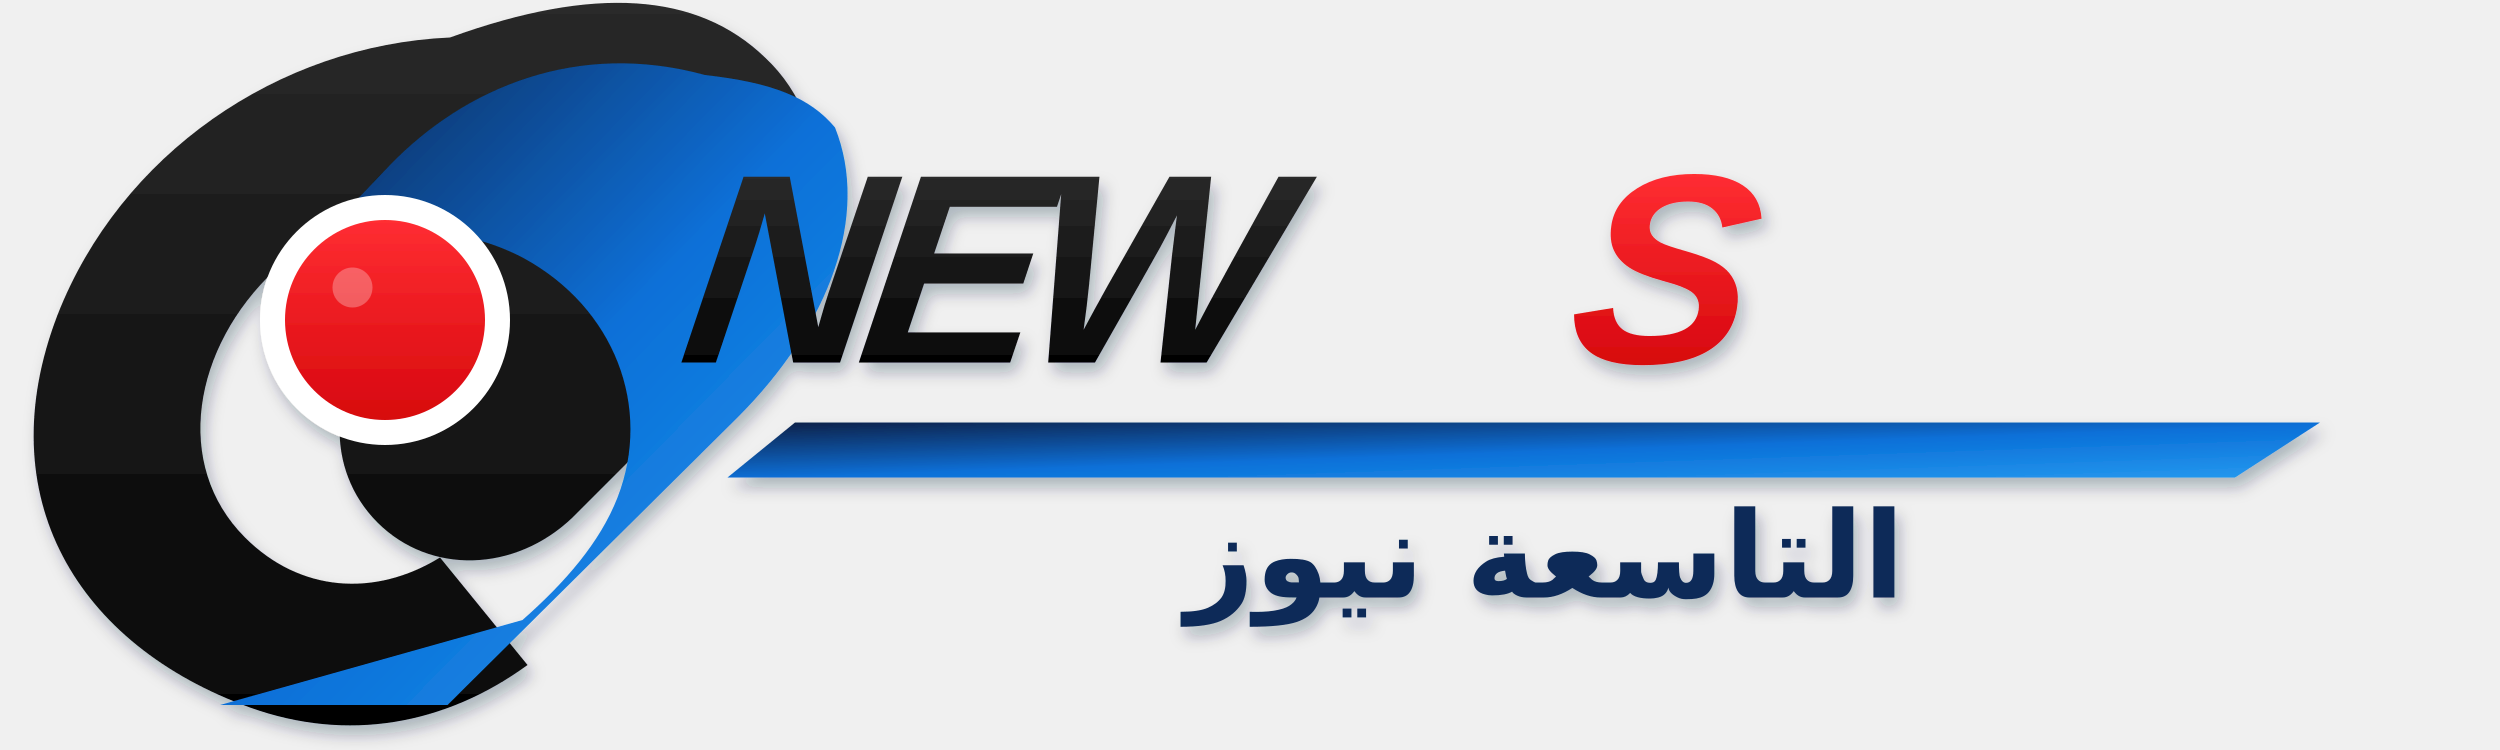
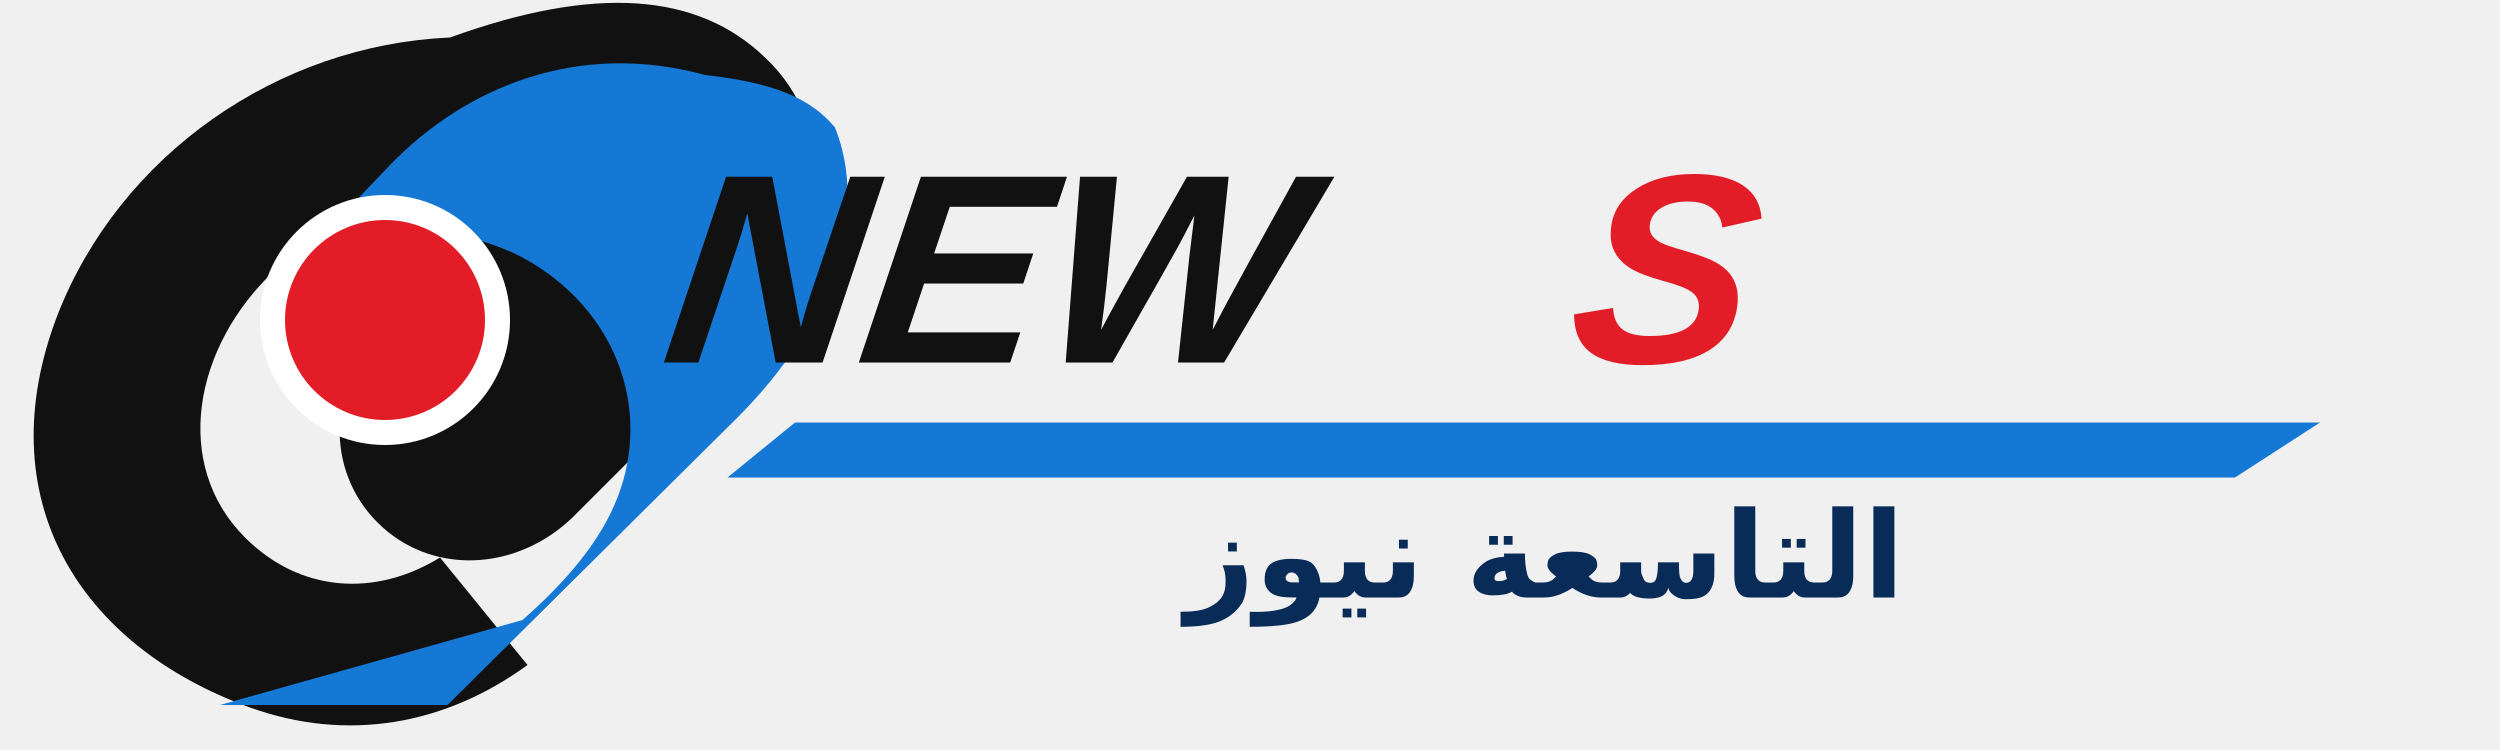
<svg xmlns="http://www.w3.org/2000/svg" viewBox="0 0 1000 300" role="img" aria-labelledby="title desc">
-   <defs>
-     <linearGradient id="blue" x1="0" y1="0" x2="1" y2="1">
-       <stop stop-color="#071f45" />
-       <stop offset=".52" stop-color="#0a70d8" />
-       <stop offset="1" stop-color="#2699ef" />
-     </linearGradient>
-     <linearGradient id="black" x1="0" y1="0" x2="0" y2="1">
-       <stop stop-color="#292929" />
-       <stop offset="1" stop-color="#050505" />
-     </linearGradient>
-     <linearGradient id="red" x1="0" y1="0" x2="0" y2="1">
-       <stop stop-color="#ff2d32" />
-       <stop offset="1" stop-color="#d7080e" />
-     </linearGradient>
-     <filter id="shadow" x="-10%" y="-15%" width="125%" height="140%">
-       <feDropShadow dx="2" dy="4" stdDeviation="3" flood-color="#001a38" flood-opacity=".28" />
-     </filter>
-   </defs>
-   <g filter="url(#shadow)">
-     <path d="M180 15C111 18 48 62 23 126c-28 73 8 132 77 157 39 14 78 7 111-17l-35-43c-26 16-56 14-78-8-29-29-21-76 12-107 25-24 56-32 89-22l-46 46c-22 22-23 56-2 77 21 21 55 20 78-2l70-70c35-35 37-86 7-114-27-26-68-29-126-8z" fill="url(#black)" />
-     <path d="M282 30c-51-14-96 5-126 36l-40 42c31-18 64-20 93-5 37 20 52 60 38 96-7 18-21 34-38 49L88 282h91l116-115c37-37 53-81 39-116-10-12-25-18-52-21z" fill="url(#blue)" />
+   <g>
+     <path d="M180 15C111 18 48 62 23 126c-28 73 8 132 77 157 39 14 78 7 111-17l-35-43c-26 16-56 14-78-8-29-29-21-76 12-107 25-24 56-32 89-22l-46 46c-22 22-23 56-2 77 21 21 55 20 78-2l70-70c35-35 37-86 7-114-27-26-68-29-126-8z" fill="#111" />
+     <path d="M282 30c-51-14-96 5-126 36l-40 42c31-18 64-20 93-5 37 20 52 60 38 96-7 18-21 34-38 49L88 282h91l116-115c37-37 53-81 39-116-10-12-25-18-52-21z" fill="#1478d4" />
    <circle cx="154" cy="128" r="50" fill="#fff" />
-     <circle cx="154" cy="128" r="40" fill="url(#red)" />
-     <circle cx="141" cy="115" r="8" fill="#fff" opacity=".28" />
+     <circle cx="154" cy="128" r="40" fill="#e21d27" />
    <g transform="skewX(-8)">
-       <text x="410" y="145" text-anchor="middle" font-family="Arial,sans-serif" font-size="108" font-style="italic" font-weight="900" letter-spacing="-7" fill="url(#black)">NEW</text>
-       <text x="682" y="145" text-anchor="middle" font-family="Arial,sans-serif" font-size="108" font-style="italic" font-weight="900" letter-spacing="-7" fill="url(#red)">S</text>
+       <text x="410" y="145" text-anchor="middle" font-family="Arial,sans-serif" font-size="108" font-style="italic" font-weight="900" fill="#111">NEW</text>
+       <text x="682" y="145" text-anchor="middle" font-family="Arial,sans-serif" font-size="108" font-style="italic" font-weight="900" fill="#e21d27">S</text>
    </g>
-     <path d="M318 169h610l-34 22H291z" fill="url(#blue)" />
+     <path d="M318 169h610l-34 22H291z" fill="#1478d4" />
    <text x="618" y="239" text-anchor="middle" direction="rtl" unicode-bidi="plaintext" font-family="Tahoma,Arial,sans-serif" font-size="48" font-weight="900" fill="#092b58">التاسعة نيوز</text>
  </g>
</svg>
